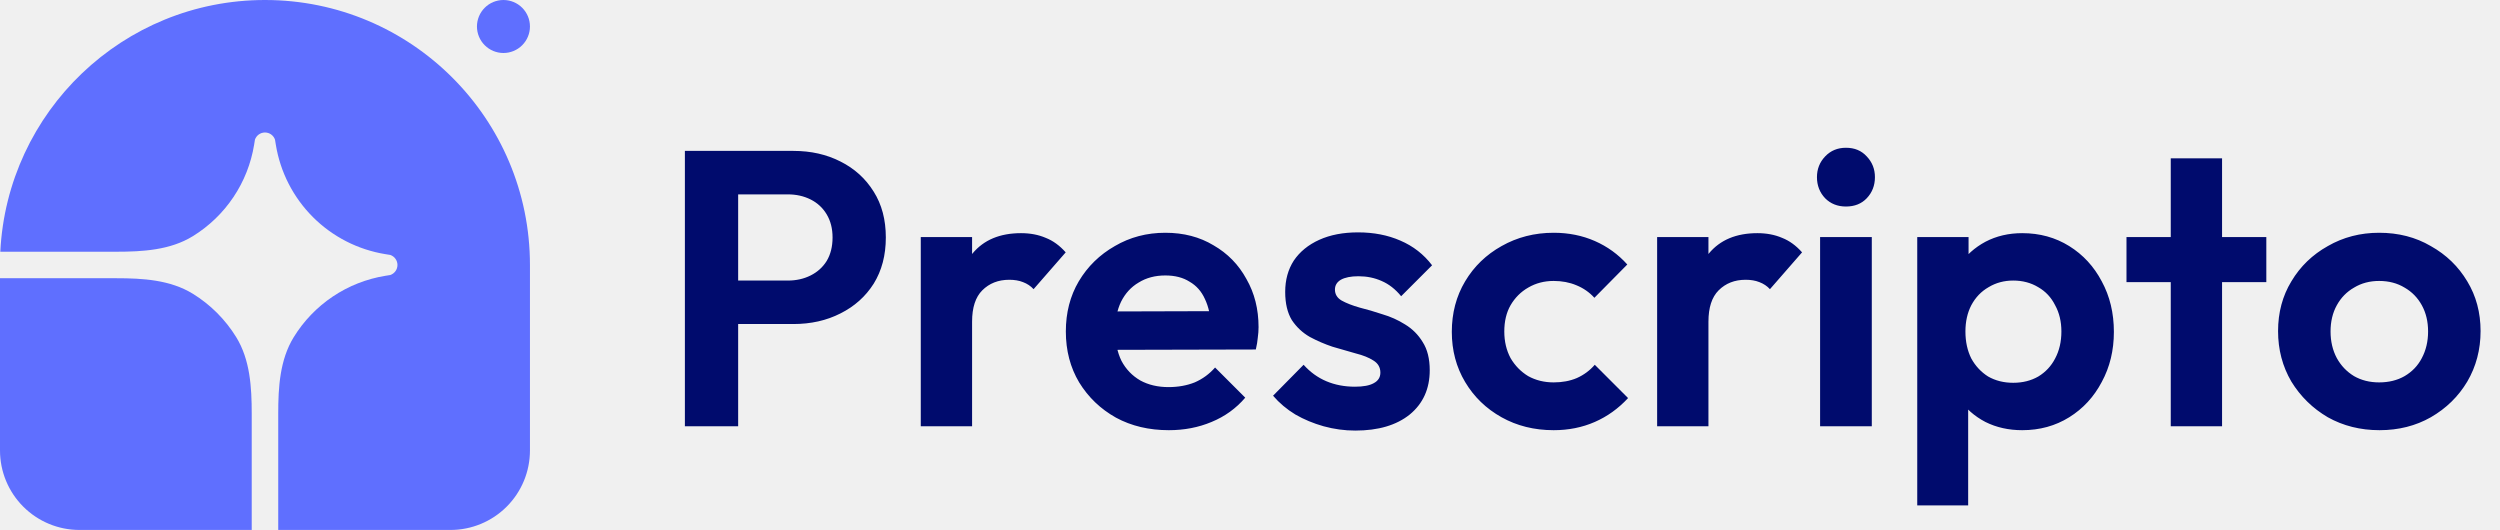
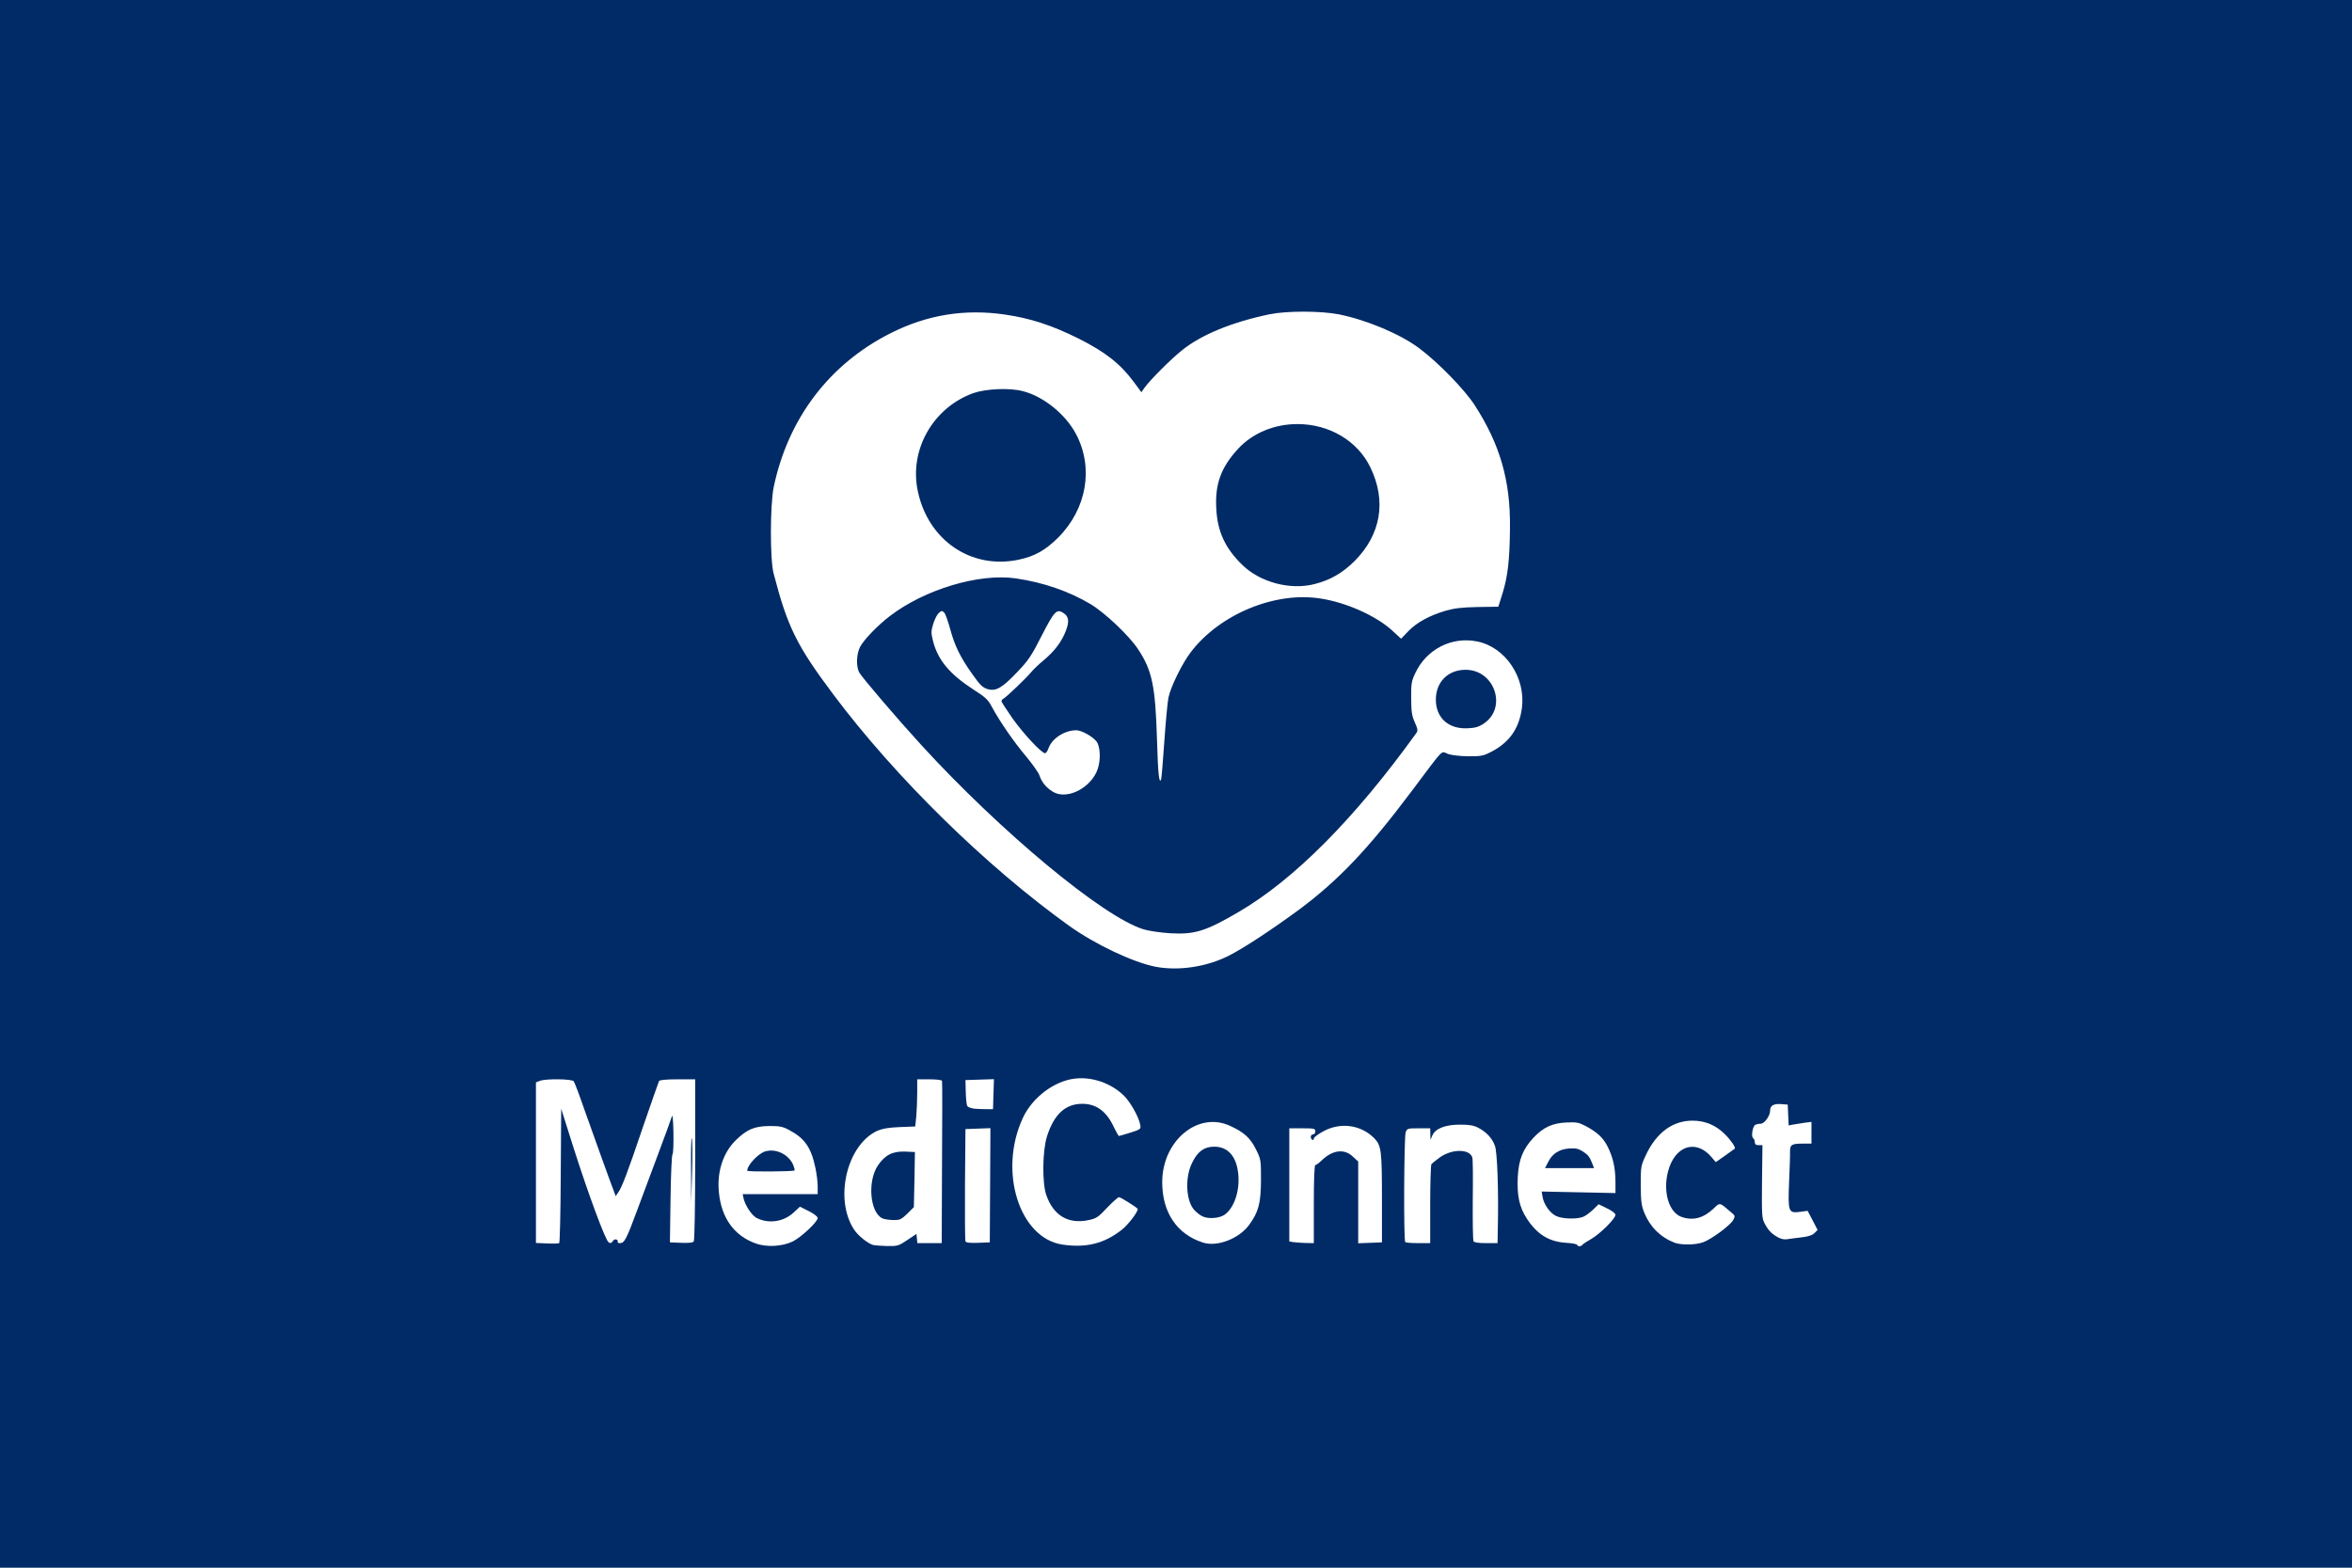
- <svg xmlns="http://www.w3.org/2000/svg" width="217" height="46" viewBox="0 0 217 46" fill="none">
-   <path d="M23 0C35.703 0 46 10.297 46 23V39.1C46 40.93 45.273 42.685 43.979 43.979C42.685 45.273 40.93 46 39.1 46H24.15V35.91C24.15 33.608 24.29 31.223 25.497 29.263C26.362 27.859 27.518 26.657 28.888 25.738C30.258 24.82 31.81 24.208 33.437 23.942L33.878 23.871C34.059 23.808 34.217 23.691 34.328 23.535C34.44 23.379 34.5 23.192 34.5 23C34.5 22.808 34.44 22.621 34.328 22.465C34.217 22.309 34.059 22.192 33.878 22.129L33.437 22.058C31.059 21.67 28.863 20.544 27.159 18.84C25.456 17.137 24.33 14.941 23.942 12.563L23.87 12.122C23.808 11.941 23.691 11.783 23.535 11.671C23.379 11.56 23.192 11.5 23 11.5C22.808 11.5 22.621 11.56 22.465 11.671C22.309 11.783 22.191 11.941 22.129 12.122L22.058 12.563C21.792 14.19 21.18 15.742 20.261 17.111C19.343 18.481 18.141 19.638 16.737 20.502C14.777 21.71 12.392 21.85 10.09 21.85H0.027C0.629 9.682 10.683 0 23 0Z" fill="#5F6FFF" />
-   <path d="M0 24.15H10.09C12.392 24.15 14.777 24.29 16.737 25.498C18.269 26.442 19.558 27.731 20.502 29.263C21.71 31.223 21.85 33.608 21.85 35.91V46H6.9C5.07 46 3.315 45.273 2.021 43.979C0.727 42.685 0 40.93 0 39.1L0 24.15ZM46 2.3C46 2.91 45.758 3.495 45.326 3.926C44.895 4.358 44.31 4.6 43.7 4.6C43.09 4.6 42.505 4.358 42.074 3.926C41.642 3.495 41.4 2.91 41.4 2.3C41.4 1.69 41.642 1.105 42.074 0.674C42.505 0.242 43.09 0 43.7 0C44.31 0 44.895 0.242 45.326 0.674C45.758 1.105 46 1.69 46 2.3Z" fill="#5F6FFF" />
-   <path d="M62.848 28.126V24.352H68.39C69.115 24.352 69.773 24.205 70.362 23.91C70.951 23.615 71.416 23.196 71.756 22.652C72.096 22.085 72.266 21.405 72.266 20.612C72.266 19.841 72.096 19.173 71.756 18.606C71.416 18.039 70.951 17.609 70.362 17.314C69.773 17.019 69.115 16.872 68.39 16.872H62.848V13.098H68.866C70.385 13.098 71.745 13.404 72.946 14.016C74.17 14.628 75.133 15.501 75.836 16.634C76.539 17.745 76.89 19.071 76.89 20.612C76.89 22.153 76.539 23.491 75.836 24.624C75.133 25.735 74.17 26.596 72.946 27.208C71.745 27.82 70.385 28.126 68.866 28.126H62.848ZM59.448 37V13.098H64.072V37H59.448ZM79.923 37V20.578H84.377V37H79.923ZM84.377 27.922L82.643 26.766C82.847 24.749 83.436 23.162 84.411 22.006C85.386 20.827 86.791 20.238 88.627 20.238C89.421 20.238 90.135 20.374 90.769 20.646C91.404 20.895 91.982 21.315 92.503 21.904L89.715 25.1C89.466 24.828 89.16 24.624 88.797 24.488C88.457 24.352 88.061 24.284 87.607 24.284C86.655 24.284 85.873 24.59 85.261 25.202C84.672 25.791 84.377 26.698 84.377 27.922ZM101.457 37.34C99.734 37.34 98.204 36.977 96.867 36.252C95.529 35.504 94.464 34.484 93.671 33.192C92.9 31.9 92.515 30.427 92.515 28.772C92.515 27.14 92.889 25.689 93.637 24.42C94.407 23.128 95.45 22.108 96.765 21.36C98.079 20.589 99.541 20.204 101.151 20.204C102.738 20.204 104.132 20.567 105.333 21.292C106.557 21.995 107.509 22.969 108.189 24.216C108.892 25.44 109.243 26.834 109.243 28.398C109.243 28.693 109.22 28.999 109.175 29.316C109.152 29.611 109.096 29.951 109.005 30.336L95.201 30.37V27.038L106.931 27.004L105.129 28.398C105.084 27.423 104.902 26.607 104.585 25.95C104.29 25.293 103.848 24.794 103.259 24.454C102.692 24.091 101.99 23.91 101.151 23.91C100.267 23.91 99.496 24.114 98.839 24.522C98.181 24.907 97.671 25.463 97.309 26.188C96.969 26.891 96.799 27.729 96.799 28.704C96.799 29.701 96.98 30.574 97.343 31.322C97.728 32.047 98.272 32.614 98.975 33.022C99.677 33.407 100.494 33.6 101.423 33.6C102.262 33.6 103.021 33.464 103.701 33.192C104.381 32.897 104.97 32.467 105.469 31.9L108.087 34.518C107.294 35.447 106.319 36.15 105.163 36.626C104.03 37.102 102.794 37.34 101.457 37.34ZM117.641 37.374C116.712 37.374 115.794 37.249 114.887 37C114.003 36.751 113.187 36.411 112.439 35.98C111.691 35.527 111.045 34.983 110.501 34.348L113.153 31.662C113.72 32.297 114.377 32.773 115.125 33.09C115.873 33.407 116.701 33.566 117.607 33.566C118.333 33.566 118.877 33.464 119.239 33.26C119.625 33.056 119.817 32.75 119.817 32.342C119.817 31.889 119.613 31.537 119.205 31.288C118.82 31.039 118.31 30.835 117.675 30.676C117.041 30.495 116.372 30.302 115.669 30.098C114.989 29.871 114.332 29.588 113.697 29.248C113.063 28.885 112.541 28.398 112.133 27.786C111.748 27.151 111.555 26.335 111.555 25.338C111.555 24.295 111.805 23.389 112.303 22.618C112.825 21.847 113.561 21.247 114.513 20.816C115.465 20.385 116.587 20.17 117.879 20.17C119.239 20.17 120.463 20.408 121.551 20.884C122.662 21.36 123.58 22.074 124.305 23.026L121.619 25.712C121.121 25.1 120.554 24.658 119.919 24.386C119.307 24.114 118.639 23.978 117.913 23.978C117.256 23.978 116.746 24.08 116.383 24.284C116.043 24.488 115.873 24.771 115.873 25.134C115.873 25.542 116.066 25.859 116.451 26.086C116.859 26.313 117.381 26.517 118.015 26.698C118.65 26.857 119.307 27.049 119.987 27.276C120.69 27.48 121.347 27.775 121.959 28.16C122.594 28.545 123.104 29.055 123.489 29.69C123.897 30.325 124.101 31.141 124.101 32.138C124.101 33.747 123.523 35.028 122.367 35.98C121.211 36.909 119.636 37.374 117.641 37.374ZM134.857 37.34C133.179 37.34 131.672 36.966 130.335 36.218C128.997 35.47 127.943 34.45 127.173 33.158C126.402 31.866 126.017 30.415 126.017 28.806C126.017 27.174 126.402 25.712 127.173 24.42C127.943 23.128 128.997 22.108 130.335 21.36C131.695 20.589 133.202 20.204 134.857 20.204C136.149 20.204 137.339 20.442 138.427 20.918C139.515 21.394 140.455 22.074 141.249 22.958L138.393 25.848C137.962 25.372 137.441 25.009 136.829 24.76C136.239 24.511 135.582 24.386 134.857 24.386C134.041 24.386 133.304 24.579 132.647 24.964C132.012 25.327 131.502 25.837 131.117 26.494C130.754 27.129 130.573 27.888 130.573 28.772C130.573 29.633 130.754 30.404 131.117 31.084C131.502 31.741 132.012 32.263 132.647 32.648C133.304 33.011 134.041 33.192 134.857 33.192C135.605 33.192 136.273 33.067 136.863 32.818C137.475 32.546 137.996 32.161 138.427 31.662L141.317 34.552C140.478 35.459 139.515 36.15 138.427 36.626C137.339 37.102 136.149 37.34 134.857 37.34ZM143.839 37V20.578H148.293V37H143.839ZM148.293 27.922L146.559 26.766C146.763 24.749 147.353 23.162 148.327 22.006C149.302 20.827 150.707 20.238 152.543 20.238C153.337 20.238 154.051 20.374 154.685 20.646C155.32 20.895 155.898 21.315 156.419 21.904L153.631 25.1C153.382 24.828 153.076 24.624 152.713 24.488C152.373 24.352 151.977 24.284 151.523 24.284C150.571 24.284 149.789 24.59 149.177 25.202C148.588 25.791 148.293 26.698 148.293 27.922ZM157.984 37V20.578H162.472V37H157.984ZM160.228 17.926C159.502 17.926 158.902 17.688 158.426 17.212C157.95 16.713 157.712 16.101 157.712 15.376C157.712 14.673 157.95 14.073 158.426 13.574C158.902 13.075 159.502 12.826 160.228 12.826C160.976 12.826 161.576 13.075 162.03 13.574C162.506 14.073 162.744 14.673 162.744 15.376C162.744 16.101 162.506 16.713 162.03 17.212C161.576 17.688 160.976 17.926 160.228 17.926ZM175.529 37.34C174.351 37.34 173.285 37.102 172.333 36.626C171.381 36.127 170.622 35.459 170.055 34.62C169.489 33.781 169.183 32.818 169.137 31.73V25.916C169.183 24.828 169.489 23.865 170.055 23.026C170.645 22.165 171.404 21.485 172.333 20.986C173.285 20.487 174.351 20.238 175.529 20.238C177.048 20.238 178.408 20.612 179.609 21.36C180.811 22.108 181.751 23.128 182.431 24.42C183.134 25.712 183.485 27.174 183.485 28.806C183.485 30.415 183.134 31.866 182.431 33.158C181.751 34.45 180.811 35.47 179.609 36.218C178.408 36.966 177.048 37.34 175.529 37.34ZM174.747 33.226C175.563 33.226 176.289 33.045 176.923 32.682C177.558 32.297 178.045 31.775 178.385 31.118C178.748 30.438 178.929 29.656 178.929 28.772C178.929 27.911 178.748 27.151 178.385 26.494C178.045 25.814 177.558 25.293 176.923 24.93C176.289 24.545 175.563 24.352 174.747 24.352C173.954 24.352 173.24 24.545 172.605 24.93C171.971 25.293 171.472 25.814 171.109 26.494C170.769 27.151 170.599 27.911 170.599 28.772C170.599 29.656 170.769 30.438 171.109 31.118C171.472 31.775 171.959 32.297 172.571 32.682C173.206 33.045 173.931 33.226 174.747 33.226ZM166.417 43.868V20.578H170.871V24.896L170.123 28.874L170.837 32.852V43.868H166.417ZM188.421 37V13.744H192.875V37H188.421ZM184.579 24.488V20.578H196.717V24.488H184.579ZM206.542 37.34C204.887 37.34 203.391 36.966 202.054 36.218C200.739 35.447 199.685 34.416 198.892 33.124C198.121 31.809 197.736 30.347 197.736 28.738C197.736 27.129 198.121 25.689 198.892 24.42C199.662 23.128 200.716 22.108 202.054 21.36C203.391 20.589 204.876 20.204 206.508 20.204C208.185 20.204 209.681 20.589 210.996 21.36C212.333 22.108 213.387 23.128 214.158 24.42C214.928 25.689 215.314 27.129 215.314 28.738C215.314 30.347 214.928 31.809 214.158 33.124C213.387 34.416 212.333 35.447 210.996 36.218C209.681 36.966 208.196 37.34 206.542 37.34ZM206.508 33.192C207.346 33.192 208.083 33.011 208.718 32.648C209.375 32.263 209.874 31.741 210.214 31.084C210.576 30.404 210.758 29.633 210.758 28.772C210.758 27.911 210.576 27.151 210.214 26.494C209.851 25.837 209.352 25.327 208.718 24.964C208.083 24.579 207.346 24.386 206.508 24.386C205.692 24.386 204.966 24.579 204.332 24.964C203.697 25.327 203.198 25.837 202.836 26.494C202.473 27.151 202.292 27.911 202.292 28.772C202.292 29.633 202.473 30.404 202.836 31.084C203.198 31.741 203.697 32.263 204.332 32.648C204.966 33.011 205.692 33.192 206.508 33.192Z" fill="#000B6D" />
+ <svg xmlns="http://www.w3.org/2000/svg" version="1.0" width="1536px" height="1024px" viewBox="0 0 1536 1024" preserveAspectRatio="xMidYMid meet">
+   <g fill="#012b66">
+     <path d="M0 512 l0 -512 768 0 768 0 0 512 0 512 -768 0 -768 0 0 -512z m514.5 296 c2.5 -1.2 6.9 -4.4 9.8 -7 l5.1 -4.7 -2.9 -1.6 c-2.8 -1.4 -3.1 -1.4 -6.2 1.4 -1.8 1.5 -5.2 3.3 -7.5 4 -5.6 1.5 -17.4 0.7 -21.5 -1.4 -4.4 -2.3 -8.3 -9.3 -9 -16.2 l-0.6 -5.5 24.7 0 24.6 0 0 -2.2 c0 -4.1 -2.8 -15.6 -4.9 -20.3 -3.8 -8.7 -14.7 -15.9 -23.7 -15.8 -17.6 0.1 -32.9 21.9 -29.3 41.6 2.6 14.5 10.5 24.3 23.4 28.9 6.1 2.2 11.7 1.8 18 -1.2z m75 -1 c3.9 -2.6 7.1 -4 9.3 -4 2.9 0 3.2 0.3 3.2 3 0 2.9 0.1 3 5 3 l5 0 0 -50.5 0 -50.5 -5 0 -5 0 0 8.8 c0 4.8 -0.3 11.7 -0.6 15.3 l-0.7 6.7 -10.1 0.4 c-12 0.5 -17 2.4 -23.4 8.8 -5.4 5.4 -10.7 16.5 -12 25 -2.1 13.9 2.8 27.5 12.2 34 4.7 3.1 6.5 3.7 12.1 3.9 3.1 0.1 5.3 -0.8 10 -3.9z m130.3 -0.6 c4.4 -2.2 9.4 -5.7 12.9 -9 l5.6 -5.6 -2.9 -2.3 c-1.6 -1.4 -3.3 -2.4 -3.8 -2.5 -0.5 0 -3.4 2.7 -6.5 5.9 -5 5.3 -6.2 6 -11.6 7.1 -12.7 2.6 -23.8 -0.5 -28.9 -7.9 -5.2 -7.5 -6 -11.4 -6.1 -29.1 0 -14.4 0.3 -17.4 2.2 -23.6 3.1 -9.7 7.7 -16.3 13.3 -19.1 6 -3.1 19.2 -3.3 24.9 -0.3 4.6 2.3 8.7 6.9 11.5 13.1 l2.2 4.5 4.1 -1.3 c3.9 -1.3 4.1 -1.6 3.2 -4 -4.5 -12 -14.1 -20.3 -27.4 -23.8 -10.2 -2.6 -21.2 1.3 -31.5 11.1 -8.9 8.4 -13.8 19.1 -16.1 34.5 -2.8 19.7 6.5 43.3 20.4 51.7 10.1 6.1 22.6 6.3 34.5 0.6z m392.4 0.8 c2.3 -1.2 6.9 -4.2 10.1 -6.8 l5.9 -4.6 -2.3 -2.4 -2.3 -2.4 -2.5 2.4 c-4.5 4.2 -8.6 5.6 -15.9 5.6 -8.7 0 -12.4 -1.3 -15.5 -5.4 -3.4 -4.3 -4.7 -9.6 -4.7 -18.6 0 -13.1 3.5 -22.1 10.5 -26.8 4.8 -3.3 15.7 -3.1 20.8 0.3 2 1.4 3.7 3 3.7 3.5 0 1.7 2.4 1 5.3 -1.3 l2.7 -2.3 -4.1 -4.2 c-5.1 -5.1 -13.4 -9.2 -18.6 -9.2 -9.7 0 -21.1 9.3 -27.2 22 -3.4 7 -3.6 8.1 -3.5 17 0 11.5 2.4 18.4 8.5 25.4 8.8 10 18.9 12.7 29.1 7.8z m-749.2 -42.2 l0 -44 3.3 0 3.2 0 7.8 24.8 c4.4 13.6 10.8 32.6 14.4 42.4 l6.5 17.6 3.9 0.4 3.9 0.4 2.4 -6.6 c1.4 -3.6 5 -13.2 8.1 -21.5 11.8 -31.2 18.3 -49.1 18.9 -51.7 0.5 -2.4 1.1 -2.8 4.1 -2.8 l3.5 0 0 16.4 c0 9 -0.4 16.6 -0.9 16.8 -0.4 0.2 -1 11.8 -1.2 25.8 l-0.4 25.5 4.4 0.3 c2.8 0.2 4.7 -0.1 5.2 -1 0.5 -0.7 0.9 -5.5 0.9 -10.5 0 -7.6 -0.3 -9.3 -1.5 -9.3 -1.3 0 -1.5 -3.4 -1.5 -24.5 0 -21.1 0.2 -24.5 1.5 -24.5 1.1 0 1.5 -1.2 1.5 -4.5 0 -2.5 -0.4 -4.5 -1 -4.5 -0.5 0 -1 -2.2 -1 -5 0 -2.7 0.5 -5 1 -5 0.6 0 1 -1.6 1 -3.5 0 -2.4 -0.5 -3.5 -1.5 -3.5 -0.9 0 -1.5 -0.9 -1.5 -2.5 0 -2.4 -0.2 -2.5 -6.9 -2.5 -4.3 0 -7.2 0.5 -7.8 1.3 -0.5 0.6 -1.7 3.9 -2.8 7.2 -5.4 17.2 -19 55.8 -21.7 61.3 -2.9 6.1 -3.1 6.3 -6.5 6 -3.4 -0.3 -3.6 -0.5 -6.9 -9.3 -1.8 -4.9 -7.7 -21.4 -13.1 -36.5 -5.3 -15.1 -10.1 -28.1 -10.6 -28.7 -1.1 -1.6 -12.4 -1.7 -16.1 -0.3 l-2.6 1 0 49.5 0 49.5 5 0 5 0 0 -44z m280.5 9.2 l0.3 -34.3 -5.2 0.3 -5.1 0.3 -0.3 33 c-0.1 18.1 0 33.6 0.3 34.3 0.3 0.9 2 1.2 5.1 1 l4.5 -0.3 0.4 -34.3z m158.4 31.8 c12.8 -6.5 20 -21.3 18.9 -38.7 -0.6 -9.5 -5.2 -19.1 -11.1 -23.5 -5.9 -4.3 -14 -7.8 -17.9 -7.8 -4.9 0 -13.2 4.3 -18.2 9.5 -8.8 9 -12.8 21.7 -10.7 33.2 2.3 12.7 9.4 22.6 19.6 27.5 6.9 3.4 12.6 3.3 19.4 -0.2z m53.1 -22.5 c0 -16.5 0.4 -25.5 1 -25.5 0.6 0 2.5 -1.4 4.2 -3.1 4.5 -4.3 9 -5.9 16.4 -5.9 5.7 0 6.6 0.3 9.8 3.4 l3.6 3.3 0 26.7 0 26.7 4.8 -0.3 4.7 -0.3 0 -24.5 c0 -29.8 -0.4 -32.9 -5.2 -37.7 -4.6 -4.5 -11.6 -7.6 -17 -7.5 -4.8 0 -16.3 5.6 -16.3 7.9 0 1 -1 1.3 -3.7 1.1 -3.6 -0.3 -3.8 -0.5 -4.1 -4 -0.3 -3.7 -0.4 -3.8 -4.3 -3.8 l-3.9 0 0 33.9 0 34 2.3 0.4 c1.2 0.2 3.4 0.5 5 0.6 l2.7 0.1 0 -25.5z m76 0.3 c0 -13.9 0.4 -25.8 0.8 -26.4 0.4 -0.6 3 -2.7 5.8 -4.6 4.4 -3 6.4 -3.6 12.8 -4.2 8.4 -0.8 12.9 0.7 14.1 4.4 0.4 1.1 0.5 13.6 0.4 27.8 -0.2 14.1 0 26.3 0.5 27 0.4 0.6 2.7 1.2 5.2 1.2 l4.4 0 0.1 -11.2 c0.3 -25.3 -0.3 -42.2 -1.8 -46.2 -2.8 -8.1 -11.1 -13.9 -19.8 -13.9 -6.6 0 -14.1 3.4 -14.9 6.8 -0.5 2.1 -1.2 2.5 -4.1 2.5 -3.3 0 -3.5 -0.2 -3.5 -3.5 0 -3.5 0 -3.5 -4.5 -3.5 -4 0 -4.7 0.3 -5.5 2.6 -1.1 2.8 -1.4 64.7 -0.3 65.7 0.3 0.4 2.8 0.7 5.5 0.7 l4.8 0 0 -25.2z m105.5 22.3 c2.8 -1.6 7 -5 9.4 -7.5 l4.4 -4.5 -2.7 -1.2 c-2.4 -1.1 -2.9 -1 -5.4 1.4 -3.9 3.8 -7.3 4.7 -16.9 4.7 -10.3 0 -14.4 -1.7 -18.1 -7.3 -1.9 -2.9 -2.7 -5.6 -3 -10.3 l-0.4 -6.4 24.1 0.7 24.1 0.6 0 -4.1 c0 -10.6 -5.2 -23.6 -11.4 -28.4 -7.1 -5.6 -12.8 -8 -17.7 -7.5 -9.8 0.9 -20.6 9.4 -25.5 20.2 -3.1 6.7 -4.1 17.2 -2.4 24.6 4.8 21 26.2 33.8 41.5 25z m137.6 -1.1 c2.5 0 5.3 -0.6 6.3 -1.3 1.7 -1.2 1.7 -1.5 -0.4 -5 -2.1 -3.5 -2.4 -3.7 -7.6 -3.7 -4.5 0 -5.5 -0.4 -6.5 -2.2 -1.7 -3.2 -0.5 -46.8 1.3 -47.9 0.7 -0.5 3.9 -0.9 7.1 -0.9 l5.7 0 0 -3.5 0 -3.6 -7.5 0.7 -7.5 0.7 0 -6.7 c0 -5 -0.4 -6.8 -1.5 -7.2 -2.1 -0.8 -4.5 1.4 -4.5 4 0 3.5 -3.7 8.6 -6.2 8.6 -3.8 0 -4.9 1.3 -4.2 4.8 0.5 2.5 1.1 3.2 3.1 3.2 l2.4 0 -0.3 23.8 c-0.3 23.7 -0.3 23.7 2.2 28.2 2.9 5.2 8.5 9.4 11.5 8.6 1.1 -0.3 4.1 -0.6 6.6 -0.6z m-528.1 -90.5 l0 -6.5 -6 0 -6 0 0 4.9 c0 7.6 0.4 8.1 6.6 8.1 l5.4 0 0 -6.5z m138.6 -87.6 c9.2 -2.3 19.9 -7.7 35.2 -17.8 32.3 -21.3 52.8 -38.9 73 -62.4 9.3 -10.8 32.9 -41.3 43 -55.5 2.6 -3.7 6 -4.1 12.7 -1.7 2.2 0.8 6.9 1.4 10.4 1.5 5.3 0 7.3 -0.5 12.5 -3.2 12.7 -6.8 19 -16.8 19 -30.3 0 -9.4 -3.1 -17.3 -9.7 -24.2 -6.2 -6.6 -10.5 -9.3 -17.2 -10.8 -14 -3.3 -29.3 5.2 -36.3 20.3 -3.5 7.4 -3.6 18.2 -0.3 25.6 3.9 8.9 3.4 10.3 -9.4 27.6 -26.9 36.2 -60.1 70.8 -87.1 90.7 -15.1 11.1 -34.2 21.5 -45.9 24.9 -8.1 2.3 -30.8 1.5 -40.5 -1.5 -26.6 -8.2 -93 -63.2 -145.2 -120.3 -15.6 -17.1 -39 -44.3 -40.8 -47.6 -0.9 -1.7 -1.4 -5.7 -1.4 -10.7 -0.1 -9.7 1.6 -13.3 10 -21.8 27.1 -27.4 69.9 -40.8 107.1 -33.6 25.6 4.9 46.7 16 62.4 32.7 13.3 14 18.9 26 21.3 44.7 0.8 6.1 1.4 9.6 1.5 7.8 0.3 -10.3 7.2 -27 15.6 -38.1 10.9 -14.4 29.8 -27 49.1 -32.8 11 -3.2 30.2 -4.4 42.1 -2.4 15.2 2.4 33.5 10.1 43.5 18.3 l5.4 4.4 3.9 -3.4 c10 -8.7 24 -13.2 43.6 -14 l13.7 -0.6 2.6 -8.8 c3.3 -10.9 4.5 -21.4 4.7 -38.9 0.2 -38.3 -13.8 -71.9 -40.9 -98.1 -15.2 -14.8 -22.3 -20 -35.7 -26.5 -20.1 -9.7 -36.6 -13.8 -55.5 -13.7 -22.1 0 -52.9 9.1 -70.7 21 -6.8 4.5 -24.8 21.6 -28.8 27.3 -2.3 3.3 -3.4 4 -6 4 -2.8 0 -3.9 -0.8 -8.3 -6.8 -8.7 -11.7 -18.4 -19.3 -35.9 -28.1 -17.3 -8.6 -31.3 -13.2 -47.8 -15.6 -13.5 -2 -22.6 -1.9 -34.3 0.4 -27.1 5.3 -50.6 17.8 -71.1 37.9 -16.2 15.9 -27 33.2 -34.4 55.2 -6 17.7 -7.2 25.2 -7.1 45.5 0 19.3 0.1 19.8 6.8 42.3 6 20.1 13.6 33.7 33.8 60.8 47.9 64 130.5 141.2 175.8 164.3 28.4 14.6 41.5 17.1 61.6 12z m-81.9 -114 c4.1 -2.5 9.2 -8.4 10.9 -12.5 3.2 -7.6 0.9 -14.1 -6.4 -17.8 -4.3 -2.2 -5.1 -2.3 -8.6 -1.1 -4.8 1.7 -9.2 5.9 -10.8 10.2 -1.1 3 -1.6 3.3 -5.3 3.3 -3.1 0 -4.7 -0.6 -6.5 -2.5 -4 -4.3 -3.5 -1.8 0.6 2.8 2.2 2.4 4.5 6.2 5.3 8.3 1.5 4.5 4.3 7.9 8.6 10.5 3.4 2.2 7.2 1.8 12.2 -1.2z m-51.7 -56.9 c0 -1.1 -0.7 -2 -1.5 -2 -1.3 0 -1.3 0.3 -0.3 2 0.7 1.1 1.4 2 1.5 2 0.2 0 0.3 -0.9 0.3 -2z m-22.4 -17.5 c-4.1 -5.3 -9.2 -16.7 -11.1 -24.7 -1 -4 -2.1 -7.7 -2.6 -8.2 -0.4 -0.5 -1.3 1 -2 3.4 -2.3 7.7 2.1 17.9 11.8 27.7 6.1 6.1 7.7 6.9 3.9 1.8z m60.4 -21.6 c4.5 -6.9 5.6 -10.7 3.7 -12.6 -1.4 -1.4 -2.1 -0.4 -7.6 10.5 -3.4 6.7 -6.1 12.5 -6.1 12.9 0 1.4 7.2 -6.3 10 -10.8z" />
+     <path d="M485 765.1 c0 -5.2 1.8 -8.9 6.4 -12.8 4 -3.6 9.4 -4.8 16.7 -3.8 8.3 1.2 13.9 7.4 13.9 15.5 l0 4 -12.4 0 c-6.7 0 -15.1 0.3 -18.5 0.6 l-6.1 0.7 0 -4.2z" />
+     <path d="M573.2 798.8 c-5.8 -2.9 -8.4 -13.9 -6.7 -29.2 0.8 -8 5 -14.9 11 -18.3 3.5 -2 5.2 -2.3 13.5 -2.1 l9.5 0.3 -0.3 21 -0.3 21 -4.4 4.3 -4.4 4.2 -7.8 -0.1 c-4.3 0 -8.8 -0.5 -10.1 -1.1z" />
+     <path d="M782.5 797.6 c-4.2 -1.8 -8.3 -6.9 -9.2 -11.4 -0.4 -2 -0.8 -8.2 -0.8 -13.7 0 -9.1 0.3 -10.5 3 -16 4.2 -8.5 7.6 -10.5 17.5 -10.5 6.3 0 8.3 0.4 11 2.3 5.2 3.5 7.2 8.5 7.8 19 0.8 15.6 -3 26 -10.8 29.9 -4.2 2.1 -14.1 2.3 -18.5 0.4z" />
+     <path d="M1006 763 c0 -4.3 3.4 -10.4 7.2 -13.2 2.7 -1.9 4.9 -2.4 11.5 -2.7 7.2 -0.3 8.7 0 11.9 2 4.1 2.5 7.3 8.5 7.4 13.7 l0 3.2 -19 0 -19 0 0 -3z" />
+     <path d="M946 477.5 c-8.5 -3.9 -11.4 -9.1 -11.4 -20.5 0 -10.8 2.2 -15.6 9.1 -19.7 4.3 -2.5 5.8 -2.8 13.4 -2.8 7.8 0 9 0.3 13.4 3 7 4.3 9.5 9.5 9.5 19.7 0 9.6 -2.2 14.6 -8.2 18.5 -3.7 2.5 -5.2 2.8 -13.2 3.1 -6.6 0.1 -10.1 -0.2 -12.6 -1.3z" />
+     <path d="M832 384.4 c-17.1 -3.7 -31 -15.9 -37.7 -33.1 -3.5 -9 -4.4 -28.4 -1.9 -38.3 4.6 -17.7 19.8 -32.7 38.2 -37.5 7.8 -2 25.7 -2 33.8 0.1 24 6.2 39.6 27.1 39.6 52.9 -0.1 17.5 -4.9 29.5 -16.5 41.1 -11.3 11.3 -24.2 16.5 -40.5 16.3 -4.7 0 -11.4 -0.7 -15 -1.5z" />
+     <path d="M640.6 368.9 c-8 -1.3 -15.7 -4.7 -22.6 -9.8 -15.8 -11.9 -23.8 -30.6 -22.7 -53.1 0.6 -11.4 1.9 -16.5 6.5 -25.6 5.8 -11.5 17.8 -21.9 30.8 -26.6 8.3 -3 29.1 -3.7 38.4 -1.3 18 4.6 34.6 21.5 39.4 40.1 2.1 8 2.1 25 0.1 32.9 -2.8 11.1 -8.1 20.3 -16.4 28.6 -8.5 8.4 -15.2 12.2 -25.9 14.5 -7.2 1.5 -19.8 1.7 -27.6 0.3z" />
+   </g>
+   <g fill="#ffffff">
+     <path d="M493.5 812.2 c-14 -5 -22.4 -16.6 -24 -33.3 -1.4 -13.4 2.7 -26 11.1 -34.2 7.3 -7.1 12.2 -9.1 21.9 -9.2 6.8 0 8.8 0.4 13 2.7 10.1 5.4 14.2 11.3 17 24.6 0.8 3.7 1.5 9.1 1.5 12 l0 5.2 -24.5 0 -24.5 0 0.6 2.8 c1.1 4.7 5.4 11.1 8.4 12.7 7.9 4.1 17.8 2.6 24.3 -3.5 l4.1 -3.8 5.8 2.9 c3.4 1.7 5.8 3.6 5.8 4.5 0 2.5 -11 12.8 -16.5 15.4 -6.6 3.2 -17 3.8 -24 1.2z m25.4 -47.7 c0.2 -0.3 -0.2 -1.7 -0.8 -3.4 -2.9 -6.9 -11 -11 -18.1 -9.1 -4.6 1.2 -12 9 -12 12.7 0 0.8 30.1 0.6 30.9 -0.2z" />
+     <path d="M570.5 813.3 c-3.6 -0.9 -10.1 -6.1 -12.7 -10.1 -13.2 -19.9 -4.8 -55.5 15.2 -64.6 3.3 -1.4 7.2 -2.1 14.6 -2.4 l10.1 -0.4 0.7 -6.7 c0.3 -3.6 0.6 -10.5 0.6 -15.3 l0 -8.8 7.9 0 c4.4 0 8.1 0.4 8.3 1 0.2 0.5 0.2 24.6 0 53.5 l-0.2 52.5 -8 0 -7.9 0 -0.3 -3 -0.3 -3 -6 4 c-5.6 3.8 -6.4 4 -13 3.9 -3.8 -0.1 -7.9 -0.4 -9 -0.6z m22 -20.5 l4.3 -4.3 0.4 -18 0.3 -18 -6.5 -0.3 c-8.1 -0.3 -13.1 2.3 -17.7 9.1 -6.9 10.3 -5.2 30.6 2.9 34.5 1.3 0.6 4.5 1.1 7.1 1.1 4.4 0.1 5.2 -0.3 9.2 -4.1z" />
+     <path d="M694.1 813 c-28.4 -4 -42.3 -48 -26.1 -82.8 6.2 -13.4 20.7 -24.3 34.3 -25.7 10.9 -1.2 22.8 2.9 31.1 10.6 4.4 4 10.1 14 11.2 19.4 0.6 3 0.5 3.1 -6.3 5.3 -3.8 1.2 -7.2 2.2 -7.5 2.2 -0.4 0 -1.7 -2.4 -3.1 -5.2 -4.9 -10.8 -11.6 -15.8 -20.9 -15.8 -11.1 0 -18.5 6.9 -23.1 21.4 -2.9 9.4 -3.2 30.3 -0.4 38.2 4.6 13.3 14.2 19.1 27.4 16.4 5.3 -1.1 6.4 -1.8 12.3 -8.1 3.6 -3.8 7.1 -6.9 7.8 -6.9 1 0 10.3 5.8 12.1 7.5 1 1.1 -5.7 10.1 -10.2 13.7 -11.4 9 -23 12 -38.6 9.8z" />
+     <path d="M1030 813.1 c0 -0.4 -3.3 -1.1 -7.2 -1.3 -11.3 -0.7 -19.1 -5.6 -25.8 -16 -4.8 -7.3 -6.4 -15.1 -5.8 -27.1 0.6 -11.3 3.4 -18.2 10.2 -25.5 6.4 -6.8 12.3 -9.6 21.6 -10 6.5 -0.3 8.1 0 12.3 2.2 7.9 4.2 11.7 7.8 14.6 13.6 3.5 6.9 5.1 14 5.1 23.2 l0 7.1 -24.1 -0.5 -24.1 -0.5 0.6 3.5 c0.8 4.9 4.8 10.6 8.9 12.5 4 1.9 13.1 2.2 17.4 0.6 1.5 -0.5 4.5 -2.7 6.6 -4.7 l3.7 -3.6 5.5 2.7 c3.2 1.5 5.5 3.3 5.5 4.2 0 2.5 -10 12.4 -15.7 15.7 -2.9 1.7 -5.6 3.4 -5.9 3.9 -0.7 1.2 -3.4 1.2 -3.4 0z m10 -52.7 c-1.8 -4.8 -3 -6.2 -6.5 -8.4 -2.9 -1.8 -4.7 -2.1 -8.9 -1.8 -6.4 0.5 -10.9 3.4 -13.6 8.9 l-2 3.9 16 0 16 0 -1 -2.6z" />
+     <path d="M357.3 812.2 l-7.3 -0.3 0 -52.5 0 -52.4 2.6 -1 c3.8 -1.5 20.9 -1.3 22.1 0.3 0.5 0.6 3.8 9.3 7.2 19.2 5.5 15.4 16.3 45.7 19.3 53.4 l0.9 2.4 1.5 -2.2 c2.6 -3.6 6.2 -13.1 16.4 -43.3 5.4 -15.7 10.1 -29.1 10.4 -29.7 0.5 -0.7 5 -1.1 12.2 -1.1 l11.4 0 0 52.3 c0 28.7 -0.4 52.8 -0.9 53.5 -0.5 0.9 -2.9 1.2 -8.2 1 l-7.4 -0.3 0.4 -28.5 c0.2 -15.7 0.8 -28.8 1.3 -29.1 0.5 -0.3 0.7 -6.6 0.6 -14 -0.2 -9.4 -0.6 -12.5 -1.1 -10.4 -0.5 1.7 -4.3 12 -8.4 23 -4.1 11 -10.4 27.9 -14 37.5 -7.2 19.5 -8.5 22 -11.4 22 -1.1 0 -1.8 -0.4 -1.5 -0.9 0.3 -0.5 -0.1 -1.1 -0.9 -1.5 -0.8 -0.3 -1.9 0.3 -2.4 1.2 -0.8 1.3 -1.4 1.4 -2.6 0.7 -2.1 -1.3 -13.1 -30.9 -23.2 -62.6 l-7.8 -24.7 -0.3 43.6 c-0.1 24 -0.6 43.9 -1 44.2 -0.4 0.3 -4 0.4 -7.9 0.2z m94.5 -68.7 c-0.4 -1.1 -0.6 7.9 -0.5 20 l0.1 22 0.6 -20 c0.3 -11 0.2 -20.9 -0.2 -22z" />
+     <path d="M785.5 811.6 c-17 -5.5 -26.5 -19.7 -26.5 -39.4 0 -27.1 23.4 -46.5 44.3 -36.8 9.2 4.2 13.2 7.9 16.9 15.3 3.3 6.7 3.3 6.9 3.3 20.3 -0.1 15 -1.6 20.6 -7.6 28.9 -6.6 9.2 -21.1 14.8 -30.4 11.7z m14 -18 c6.3 -4.2 10.2 -15.3 9.2 -26.4 -1.1 -11.8 -6.7 -18.2 -15.7 -18.2 -6.5 0 -10.8 3 -14.4 10.4 -4.8 9.4 -4.2 24.4 1.1 30.7 1.5 1.7 4.1 3.8 5.8 4.5 3.7 1.7 10.6 1.2 14 -1z" />
+     <path d="M1093.5 811.7 c-9.2 -3.6 -16 -10.4 -19.7 -19.6 -1.9 -4.7 -2.2 -7.5 -2.3 -18.1 0 -12.3 0.1 -12.6 3.6 -20 6.8 -14.3 17.4 -22 30.2 -22 8.3 0 15.4 3 21.4 9.1 3.9 3.9 7 8.6 6.2 9.2 -0.2 0.2 -3.1 2.3 -6.4 4.6 l-6 4.2 -2.7 -3.2 c-10.2 -12.1 -24.1 -7.6 -28.5 9.4 -3.4 13.3 0.6 26.7 8.9 29.6 7.5 2.6 14.3 0.8 21 -5.6 4 -3.9 3.7 -4 10.8 2.1 3.3 2.7 3.3 2.9 1.9 5.5 -2 3.6 -14.4 12.7 -19.8 14.6 -5.2 1.8 -14.3 1.8 -18.6 0.2z" />
+     <path d="M630.5 810.8 c-0.3 -0.7 -0.4 -17.5 -0.3 -37.3 l0.3 -36 8.2 -0.3 8.1 -0.3 -0.2 37.3 -0.2 37.3 -7.7 0.3 c-5.6 0.2 -7.9 -0.1 -8.2 -1z" />
+     <path d="M844.3 811.3 l-2.3 -0.4 0 -37 0 -36.9 8.5 0 c7.8 0 8.5 0.2 8.5 2 0 1.1 -0.7 2 -1.5 2 -1.7 0 -2 2.5 -0.5 3.5 0.6 0.3 1 0 1 -0.8 0 -0.8 2.8 -2.9 6.3 -4.8 11.2 -6 24.3 -4.2 33 4.4 4.8 4.9 5.2 7.8 5.2 40.7 l0 27.5 -7.7 0.3 -7.8 0.3 0 -26.7 0 -26.7 -3.6 -3.3 c-5.5 -5.2 -13.1 -4.3 -20.2 2.5 -1.7 1.7 -3.6 3.1 -4.2 3.1 -0.6 0 -1 9 -1 25.5 l0 25.5 -5.7 -0.1 c-3.2 -0.1 -6.8 -0.4 -8 -0.6z" />
+     <path d="M917.7 811.3 c-1.1 -1 -0.8 -68.9 0.3 -71.7 0.9 -2.5 1.3 -2.6 8.5 -2.6 l7.5 0 0.1 3.8 0.1 3.7 1.2 -2.8 c2 -4.6 8.5 -7.1 18.1 -7.1 6.2 0 8.9 0.5 12 2.1 5.3 2.8 9.1 6.9 10.8 11.8 1.5 4.1 2.4 29 1.9 52.3 l-0.2 11.2 -7.4 0 c-4.9 0 -7.8 -0.4 -8.3 -1.2 -0.4 -0.7 -0.6 -12.9 -0.5 -27 0.2 -14.1 0.1 -26.6 -0.3 -27.8 -1.8 -5.6 -13.2 -5.7 -21.2 0 -2.6 1.9 -5.1 3.9 -5.5 4.4 -0.4 0.6 -0.8 12.5 -0.8 26.4 l0 25.2 -7.8 0 c-4.3 0 -8.2 -0.3 -8.5 -0.7z" />
+     <path d="M1161.5 808.4 c-4.5 -2.4 -6.5 -4.5 -8.9 -8.9 -2 -3.8 -2.1 -5.1 -1.9 -27.7 l0.3 -23.8 -2.5 0 c-1.8 0 -2.5 -0.5 -2.5 -1.9 0 -1.1 -0.5 -2.3 -1.1 -2.7 -1.4 -0.8 -0.4 -7.5 1.3 -8.6 0.7 -0.4 2.3 -0.8 3.6 -0.8 2.5 0 6.2 -5.1 6.2 -8.6 0 -3.2 2.3 -4.6 7.2 -4.2 l4.3 0.3 0.3 6.8 0.3 6.8 2.7 -0.5 c1.5 -0.3 4.8 -0.8 7.5 -1.2 l4.7 -0.6 0 7.1 0 7.1 -5.7 0 c-7.2 0 -8.3 0.7 -8.3 5.1 0.1 1.9 -0.2 10.6 -0.6 19.5 -0.8 20 -0.5 20.9 6.9 20 l5.2 -0.7 3.3 6.3 3.2 6.2 -2 2 c-1.4 1.4 -4 2.3 -8.3 2.8 -3.4 0.4 -7.5 0.9 -9.2 1.2 -1.8 0.4 -4.2 0 -6 -1z" />
+     <path d="M636.5 724.2 c-2.2 -0.2 -4.4 -1 -4.8 -1.8 -0.5 -0.8 -0.9 -5 -1 -9.2 l-0.2 -7.7 9.3 -0.3 9.3 -0.3 -0.3 9.8 -0.3 9.8 -4 0 c-2.2 0 -5.8 -0.1 -8 -0.3z" />
+     <path d="M754.8 631.5 c-14.6 -2.8 -39.4 -14.5 -56.5 -26.7 -54.6 -39.2 -113.4 -96.9 -154.1 -151.2 -23.9 -31.9 -29.9 -44 -39 -79.1 -2.4 -9.1 -2.3 -45 0.1 -56.5 9.5 -44.9 36.4 -80.2 76.2 -100.3 23.9 -12.1 48.5 -16.1 75 -12.2 16.5 2.4 30.5 7 47.8 15.6 17.5 8.8 27.2 16.4 36 28.2 l5.1 6.9 2 -2.9 c3.7 -5.1 17 -18.5 24.5 -24.5 12.7 -10.2 32.4 -18.3 57.1 -23.5 11.2 -2.3 33.1 -2.3 45.2 0 18.2 3.6 40.5 13 52.8 22.3 12.4 9.3 29.5 26.9 36.1 37.1 16.5 25.6 23.4 49.3 23 80.3 -0.2 21 -1.4 31.2 -4.8 42.4 l-2.8 8.9 -13.5 0.2 c-10.3 0.2 -15.2 0.8 -20.8 2.4 -10.6 3.1 -18.8 7.6 -24.4 13.3 l-4.8 5 -6.1 -5.6 c-10.4 -9.4 -29.6 -18 -46.2 -20.6 -29.9 -4.9 -66.3 10.2 -85.2 35.2 -5.6 7.4 -12.8 22.1 -14.4 29.3 -0.6 2.8 -1.8 15.6 -2.7 28.5 -0.9 12.9 -1.8 24.2 -2.1 25 -1.3 3.7 -2.1 -3.9 -2.7 -25.8 -1.1 -35 -3.1 -45 -12.2 -58.9 -5.7 -8.8 -21.7 -24 -31.2 -29.7 -14.1 -8.4 -30.9 -14.2 -48.8 -16.8 -24 -3.5 -59.6 7.2 -82.4 24.7 -7.9 6.1 -16.8 15.3 -19.3 20 -2.4 4.7 -2.7 12.7 -0.6 16.7 1.7 3.2 24.9 30.3 40.7 47.6 52 56.8 118.6 112.1 144.9 120.2 3.6 1.1 11.1 2.2 17.6 2.6 15.9 0.9 23.1 -1.3 44.6 -13.9 36.3 -21.2 75.8 -61 116 -116.8 1.2 -1.7 1 -2.6 -1 -7.2 -1.9 -4.3 -2.3 -7 -2.3 -15.7 -0.1 -9.4 0.2 -11.1 2.6 -16.2 7.3 -15.7 23.8 -24.2 40.5 -20.8 18.5 3.7 31.8 23.7 29.2 43.5 -1.8 13.2 -7.9 22.1 -19.5 28.3 -5.7 3 -6.9 3.2 -15.5 3.2 -5.7 -0.1 -11 -0.7 -13.4 -1.6 -4.7 -1.7 -1.7 -4.8 -23.4 24.1 -28.4 37.9 -48 58.5 -73.5 77.5 -17.8 13.1 -36.3 25.3 -46 30.2 -14.6 7.4 -32.8 10.1 -47.8 7.3z m214.1 -158.8 c15.6 -10.3 7.3 -35.2 -11.8 -35.2 -11.5 0 -19.4 8 -19.4 19.5 0 11.9 8.3 19.4 20.9 18.7 4.7 -0.2 7.2 -0.9 10.3 -3z m-110.4 -91.2 c10.3 -2.6 18.2 -7.2 26 -14.9 17.4 -17.4 21.1 -39.4 10.4 -61.4 -8.4 -17.3 -26.8 -28.2 -47.6 -28.2 -15.1 0 -29.3 5.9 -38.7 16.1 -11.1 12 -15.2 23 -14.3 38.9 0.7 15.2 5.8 26.1 17 37 11.7 11.4 31.3 16.6 47.2 12.5z m-193.3 -15.9 c10.7 -2.3 17.4 -6.1 25.9 -14.5 18.6 -18.7 23.3 -45.5 11.6 -67.6 -6.9 -13 -21.3 -24.6 -34.7 -28 -8.7 -2.3 -24.1 -1.6 -32.4 1.3 -26.3 9.5 -42 37.1 -36.2 64.1 6.8 32.1 34.9 51.2 65.8 44.7z" />
+     <path d="M687.5 517.1 c-4.2 -2.6 -7.1 -6 -8.6 -10.4 -0.7 -2.1 -4.7 -7.7 -8.7 -12.5 -7.9 -9.3 -17.2 -22.8 -22.3 -32.2 -2.6 -5 -4.2 -6.5 -12.2 -11.6 -15.4 -10 -23.1 -19.1 -26.3 -31.4 -1.4 -5.5 -1.4 -6.6 0 -11.3 0.9 -3 2.5 -6.2 3.6 -7.2 1.8 -1.7 2.2 -1.7 3.6 -0.4 0.8 0.8 2.5 5.6 3.9 10.7 3 11.1 6.6 18.5 14.6 29.7 4.9 7 6.6 8.6 9.8 9.6 5.5 1.6 9.4 -0.6 19.4 -11.1 7.3 -7.6 9.3 -10.6 16 -23.8 8.2 -16 9.8 -17.7 14.2 -14.8 3.5 2.3 3.9 5.4 1.7 11.3 -2.7 7.3 -7.5 13.6 -14.3 19.3 -3.4 2.8 -7.3 6.5 -8.7 8.3 -3.2 3.8 -15.8 15.9 -17.8 17 -0.8 0.4 -1.4 1.2 -1.4 1.7 0 0.5 3.3 5.6 7.2 11.2 7 9.9 19 22.8 21.3 22.8 0.6 0 1.7 -1.5 2.3 -3.4 2.3 -6.3 10.5 -11.6 18 -11.6 3.9 0 12 4.8 13.8 8.1 2.4 4.7 2.1 13.8 -0.6 19.4 -5.5 11.4 -20 17.9 -28.5 12.6z" />
+   </g>
</svg>
